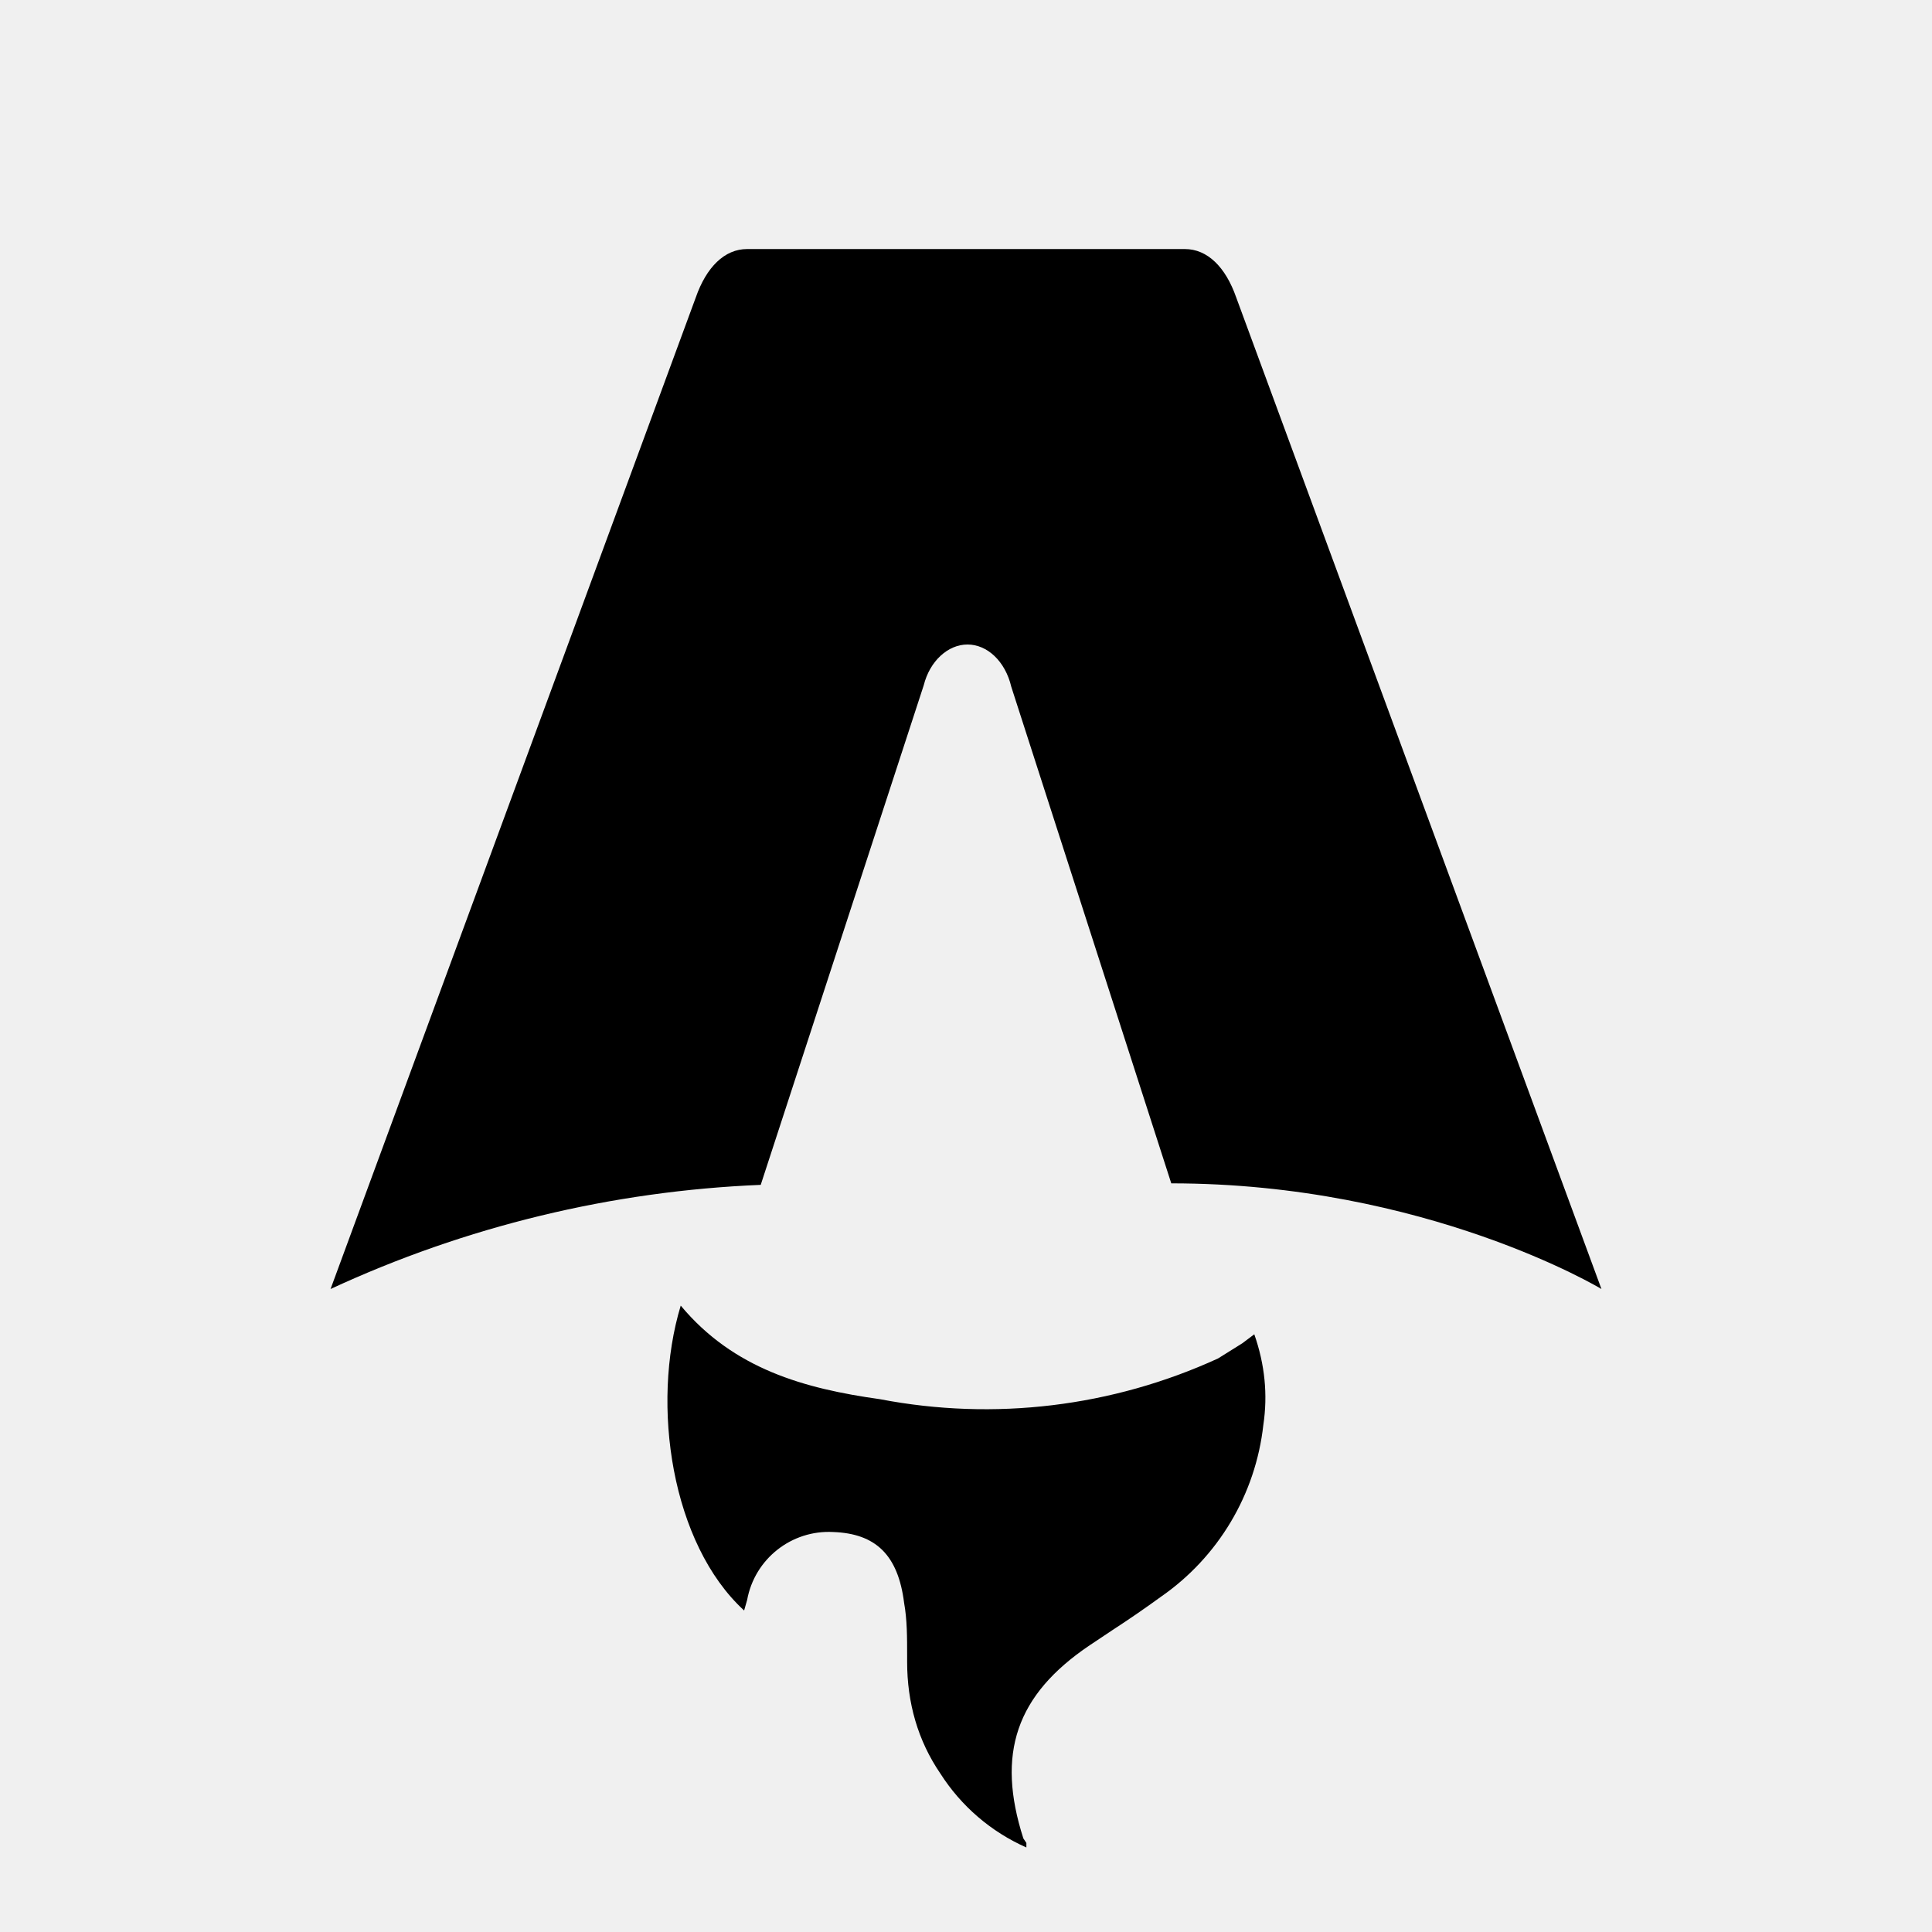
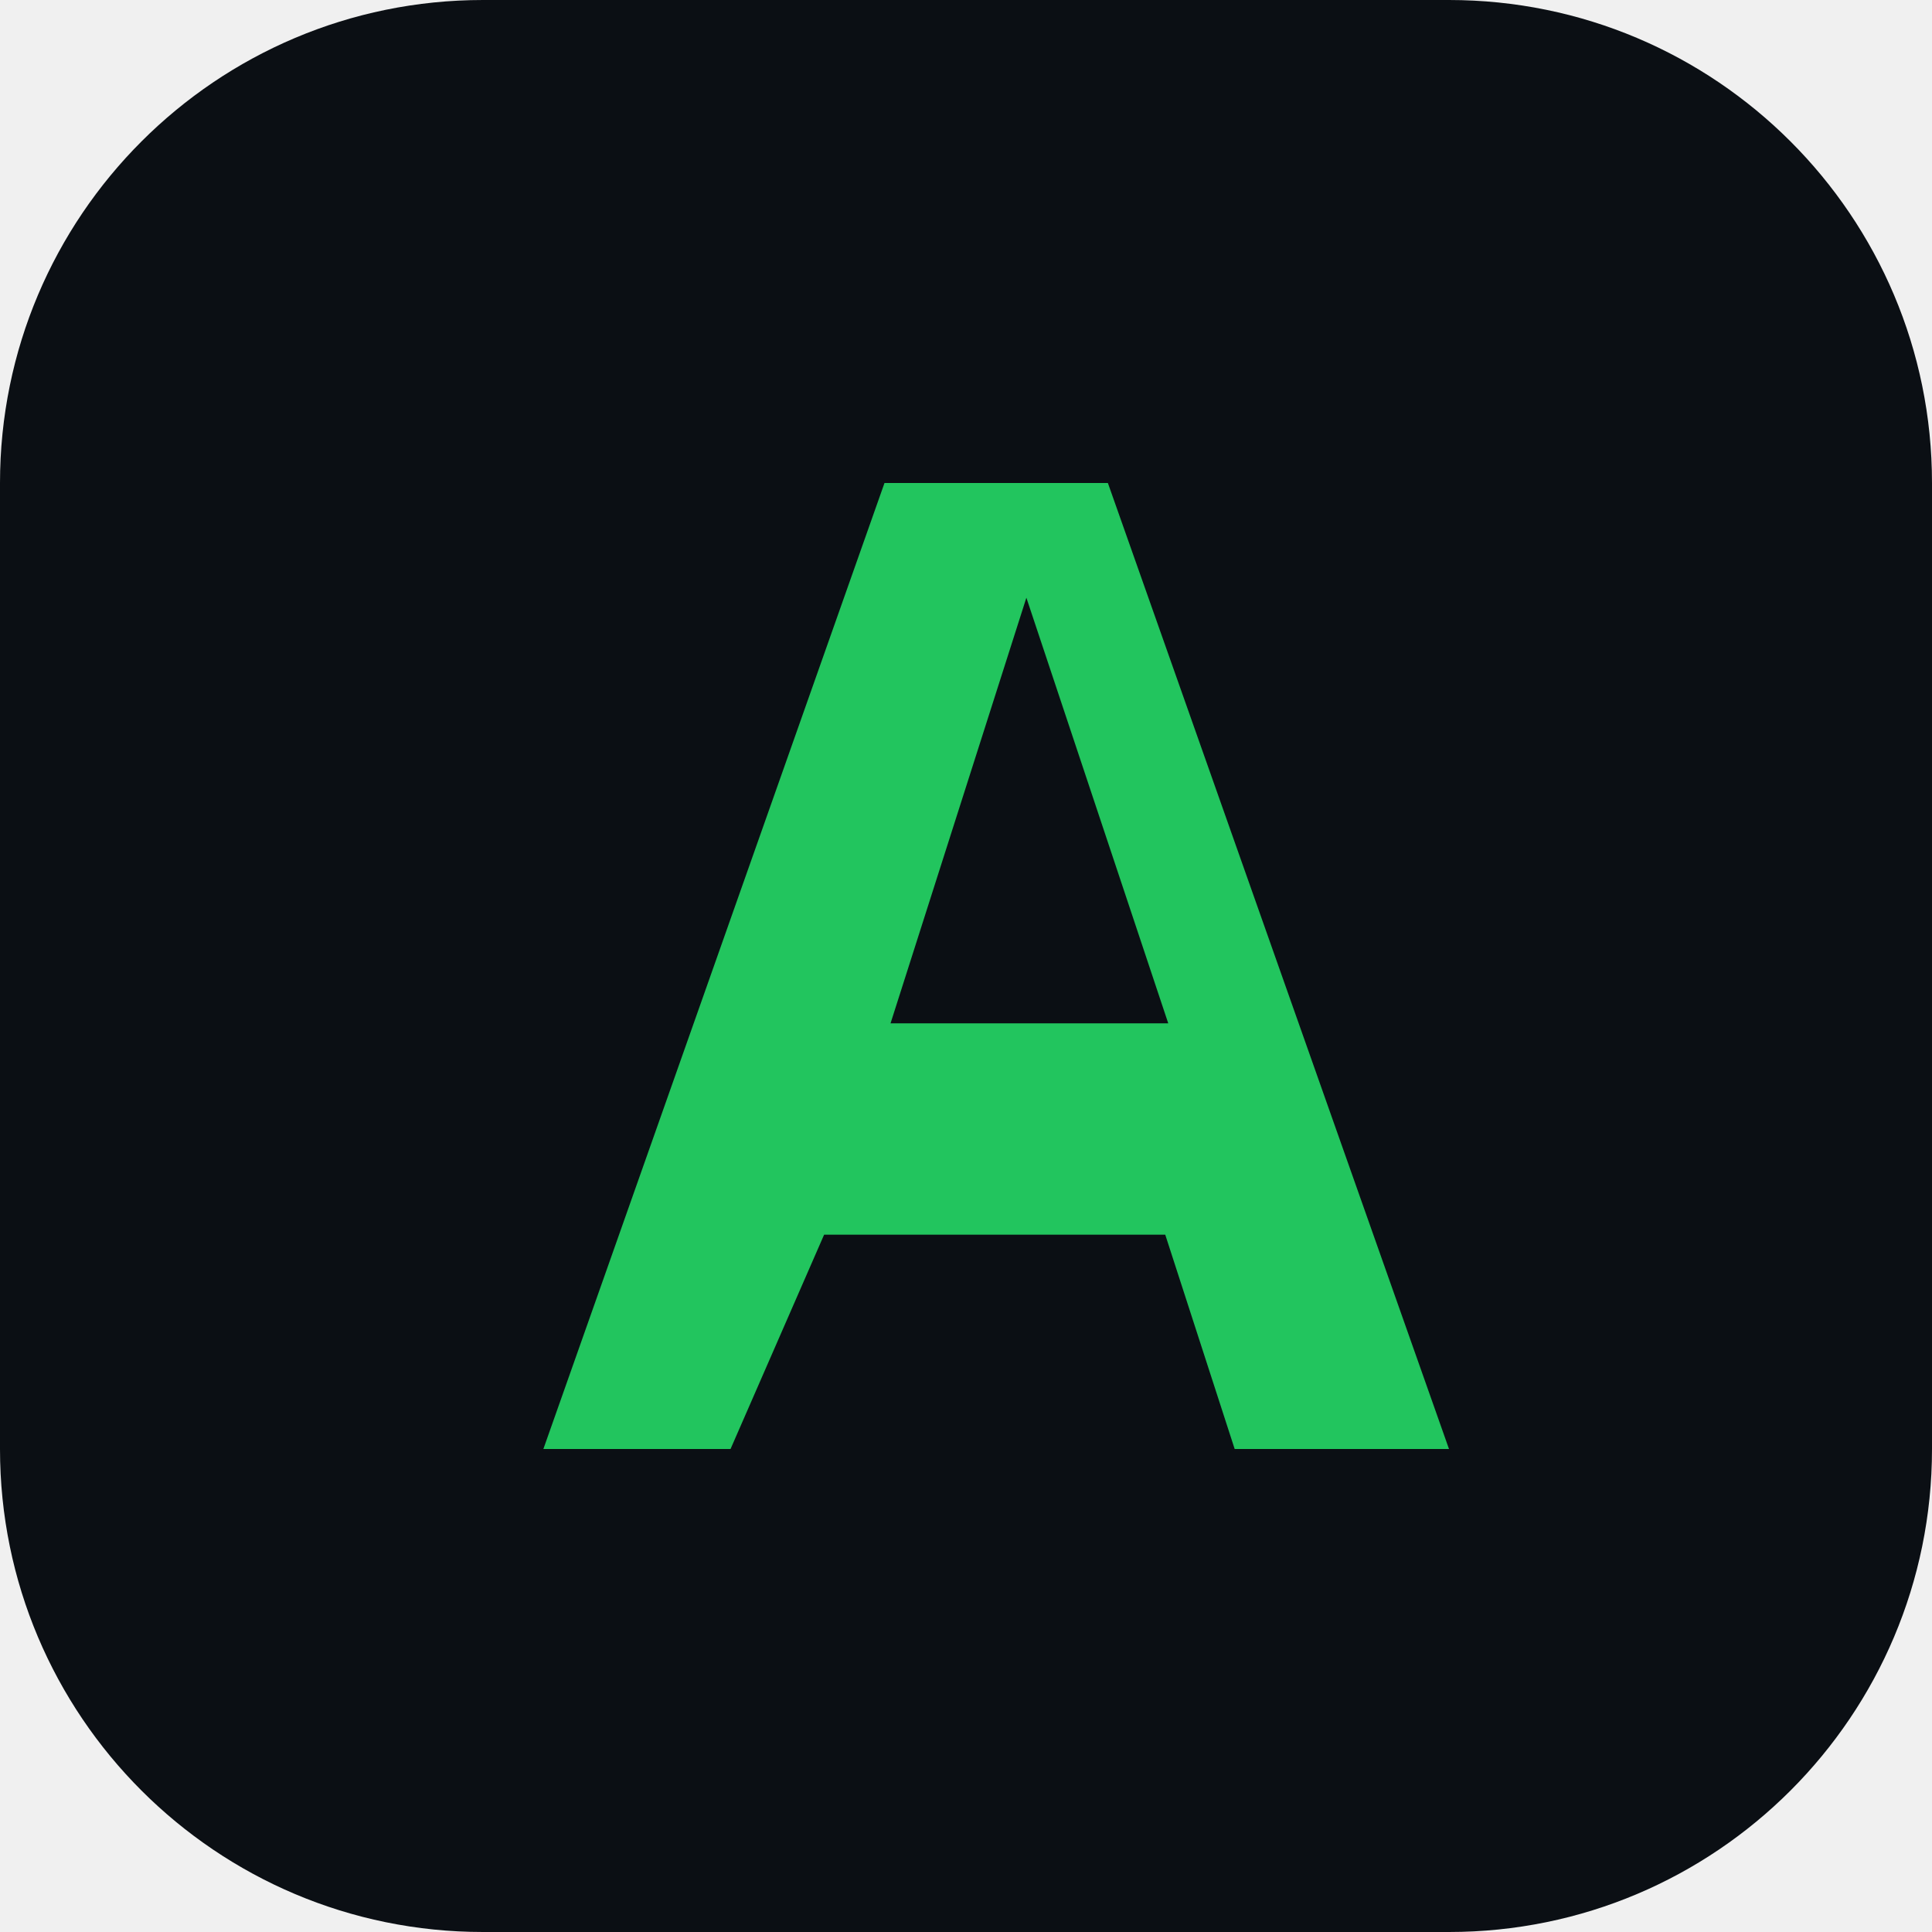
- <svg xmlns="http://www.w3.org/2000/svg" fill="none" viewBox="0 0 128 128">
-   <path d="M50.4 78.5a75.1 75.1 0 0 0-28.5 6.9l24.2-65.7c.7-2 1.9-3.2 3.4-3.2h29c1.5 0 2.7 1.2 3.4 3.2l24.2 65.7s-11.6-7-28.5-7L67 45.5c-.4-1.7-1.6-2.8-2.9-2.8-1.3 0-2.5 1.1-2.9 2.7L50.4 78.5Zm-1.1 28.2Zm-4.2-20.2c-2 6.6-.6 15.8 4.2 20.2a17.5 17.5 0 0 1 .2-.7 5.5 5.5 0 0 1 5.7-4.5c2.8.1 4.3 1.5 4.7 4.7.2 1.1.2 2.3.2 3.5v.4c0 2.7.7 5.2 2.2 7.4a13 13 0 0 0 5.7 4.9v-.3l-.2-.3c-1.8-5.6-.5-9.5 4.4-12.8l1.5-1a73 73 0 0 0 3.2-2.2 16 16 0 0 0 6.8-11.4c.3-2 .1-4-.6-6l-.8.6-1.6 1a37 37 0 0 1-22.4 2.7c-5-.7-9.7-2-13.2-6.2Z" />
-   <style>
-         path { fill: #000; }
-         @media (prefers-color-scheme: dark) {
-             path { fill: #FFF; }
-         }
-     </style>
+ <svg xmlns="http://www.w3.org/2000/svg" viewBox="0 0 64 64" role="img" aria-label="A">
+   <rect width="64" height="64" rx="16" fill="#0b0f14" />
+   <path d="M18 48 29.3 16h7.4L48 48h-7.1l-2.3-7.1H27.3L24.2 48H18Zm11.5-14.1h9.2L34 19.8l-4.5 14.1Z" fill="#22c55e" />
</svg>
